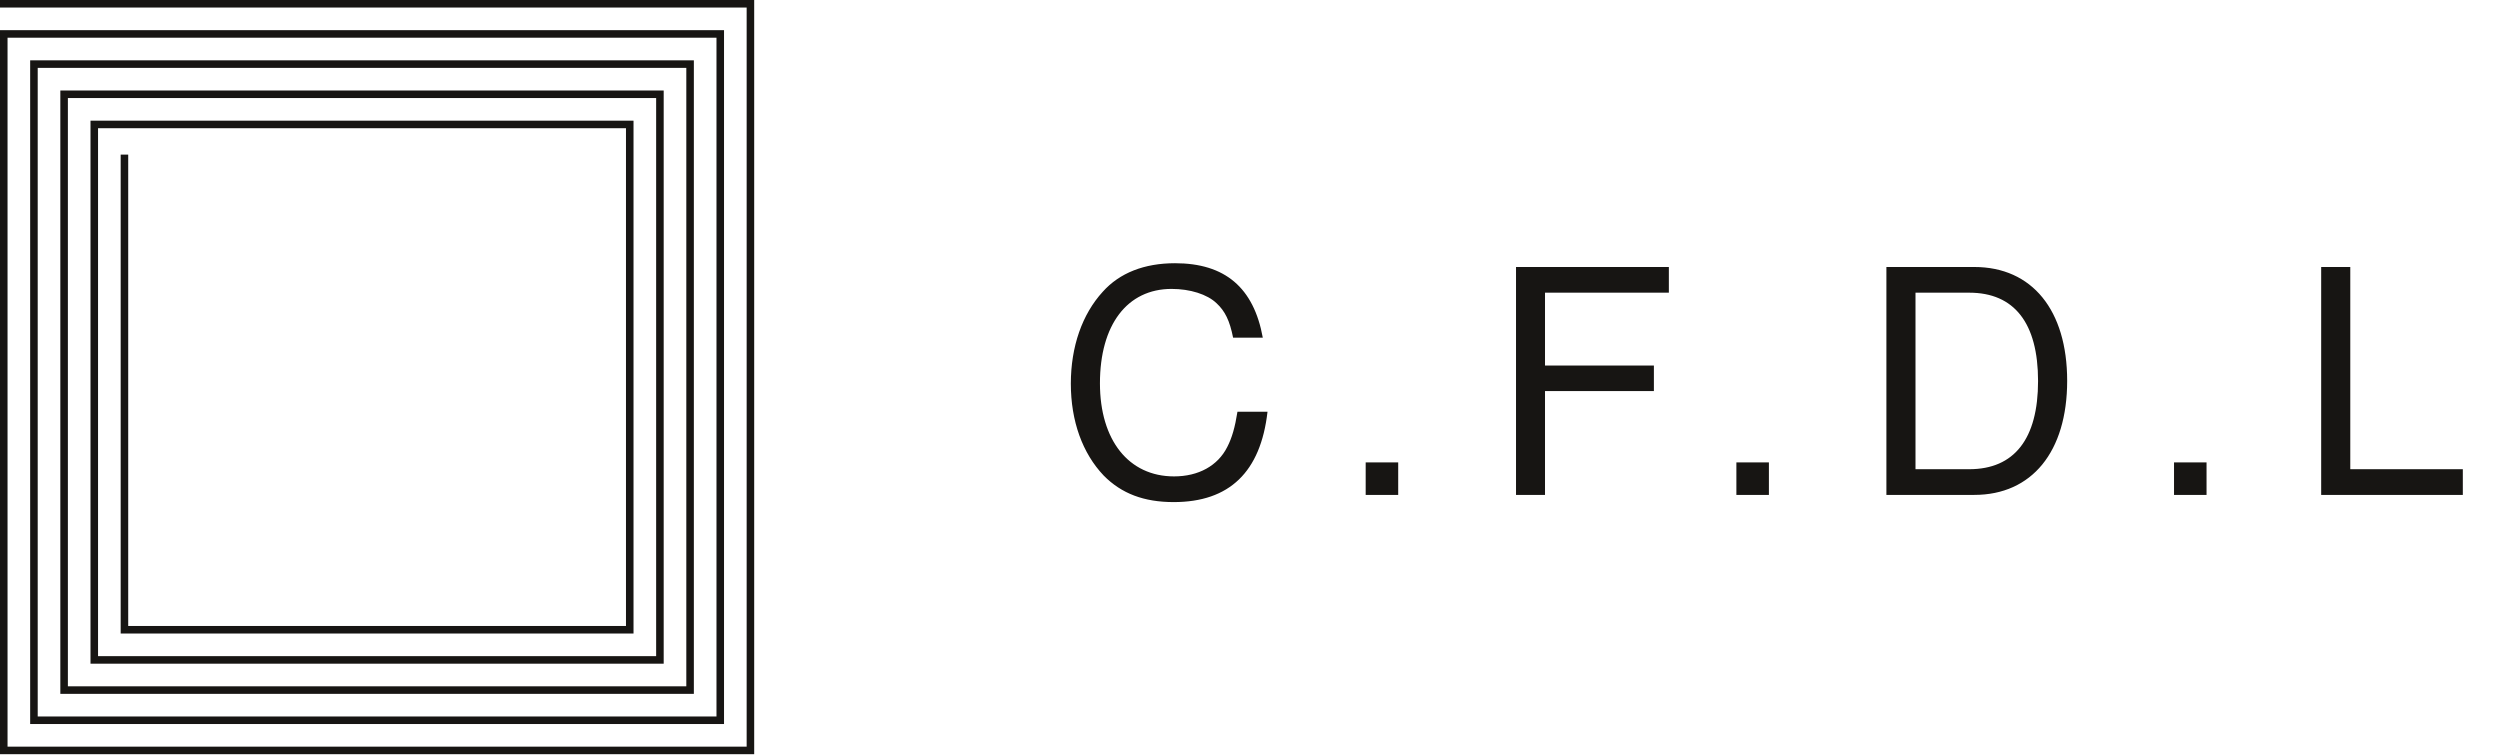
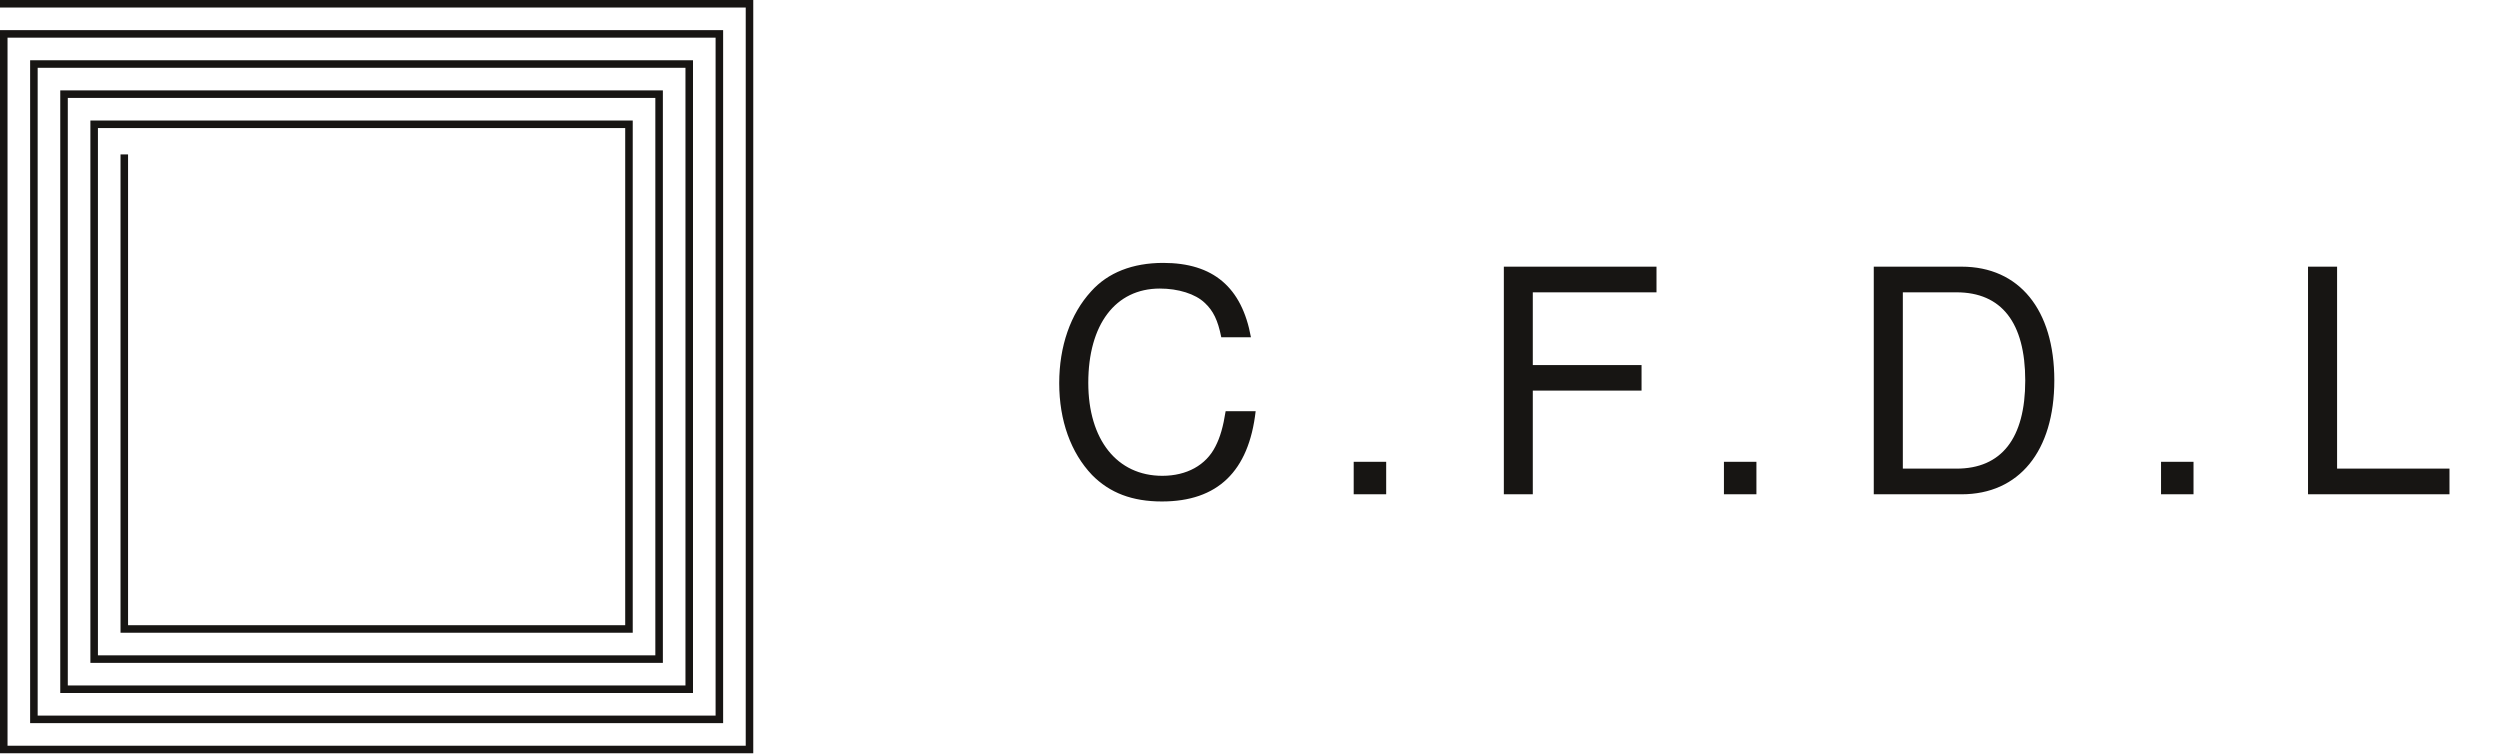
- <svg xmlns="http://www.w3.org/2000/svg" viewBox="0 0 331.48 100.00" role="img" aria-label="C.F.D.L.">
+ <svg xmlns="http://www.w3.org/2000/svg" viewBox="0 0 331.89 100.00" role="img" aria-label="C.F.D.L.">
  <g transform="translate(0.00,0.00)">
    <polyline points="0.000,0.500 99.500,0.500 99.500,99.500 0.500,99.500 0.500,4.500 95.500,4.500 95.500,95.500 4.500,95.500 4.500,8.500 91.500,8.500 91.500,91.500 8.500,91.500 8.500,12.500 87.500,12.500 87.500,87.500 12.500,87.500 12.500,16.500 83.500,16.500 83.500,83.500 16.500,83.500 16.500,20.500" fill="none" stroke="#171513" stroke-width="1.000" stroke-linejoin="miter" stroke-linecap="butt" />
  </g>
  <g transform="translate(140.00,65.62)">
-     <text font-family="FuturaStd, Helvetica Neue, Helvetica, Arial, sans-serif" font-size="41.446" fill="#171513" letter-spacing="8.289">C.F.D.L.</text>
+     <text x="-1.368" font-family="FuturaStd, Helvetica Neue, Helvetica, Arial, sans-serif" font-size="41.446" fill="#171513" letter-spacing="8.289">C.F.D.L.</text>
  </g>
</svg>
